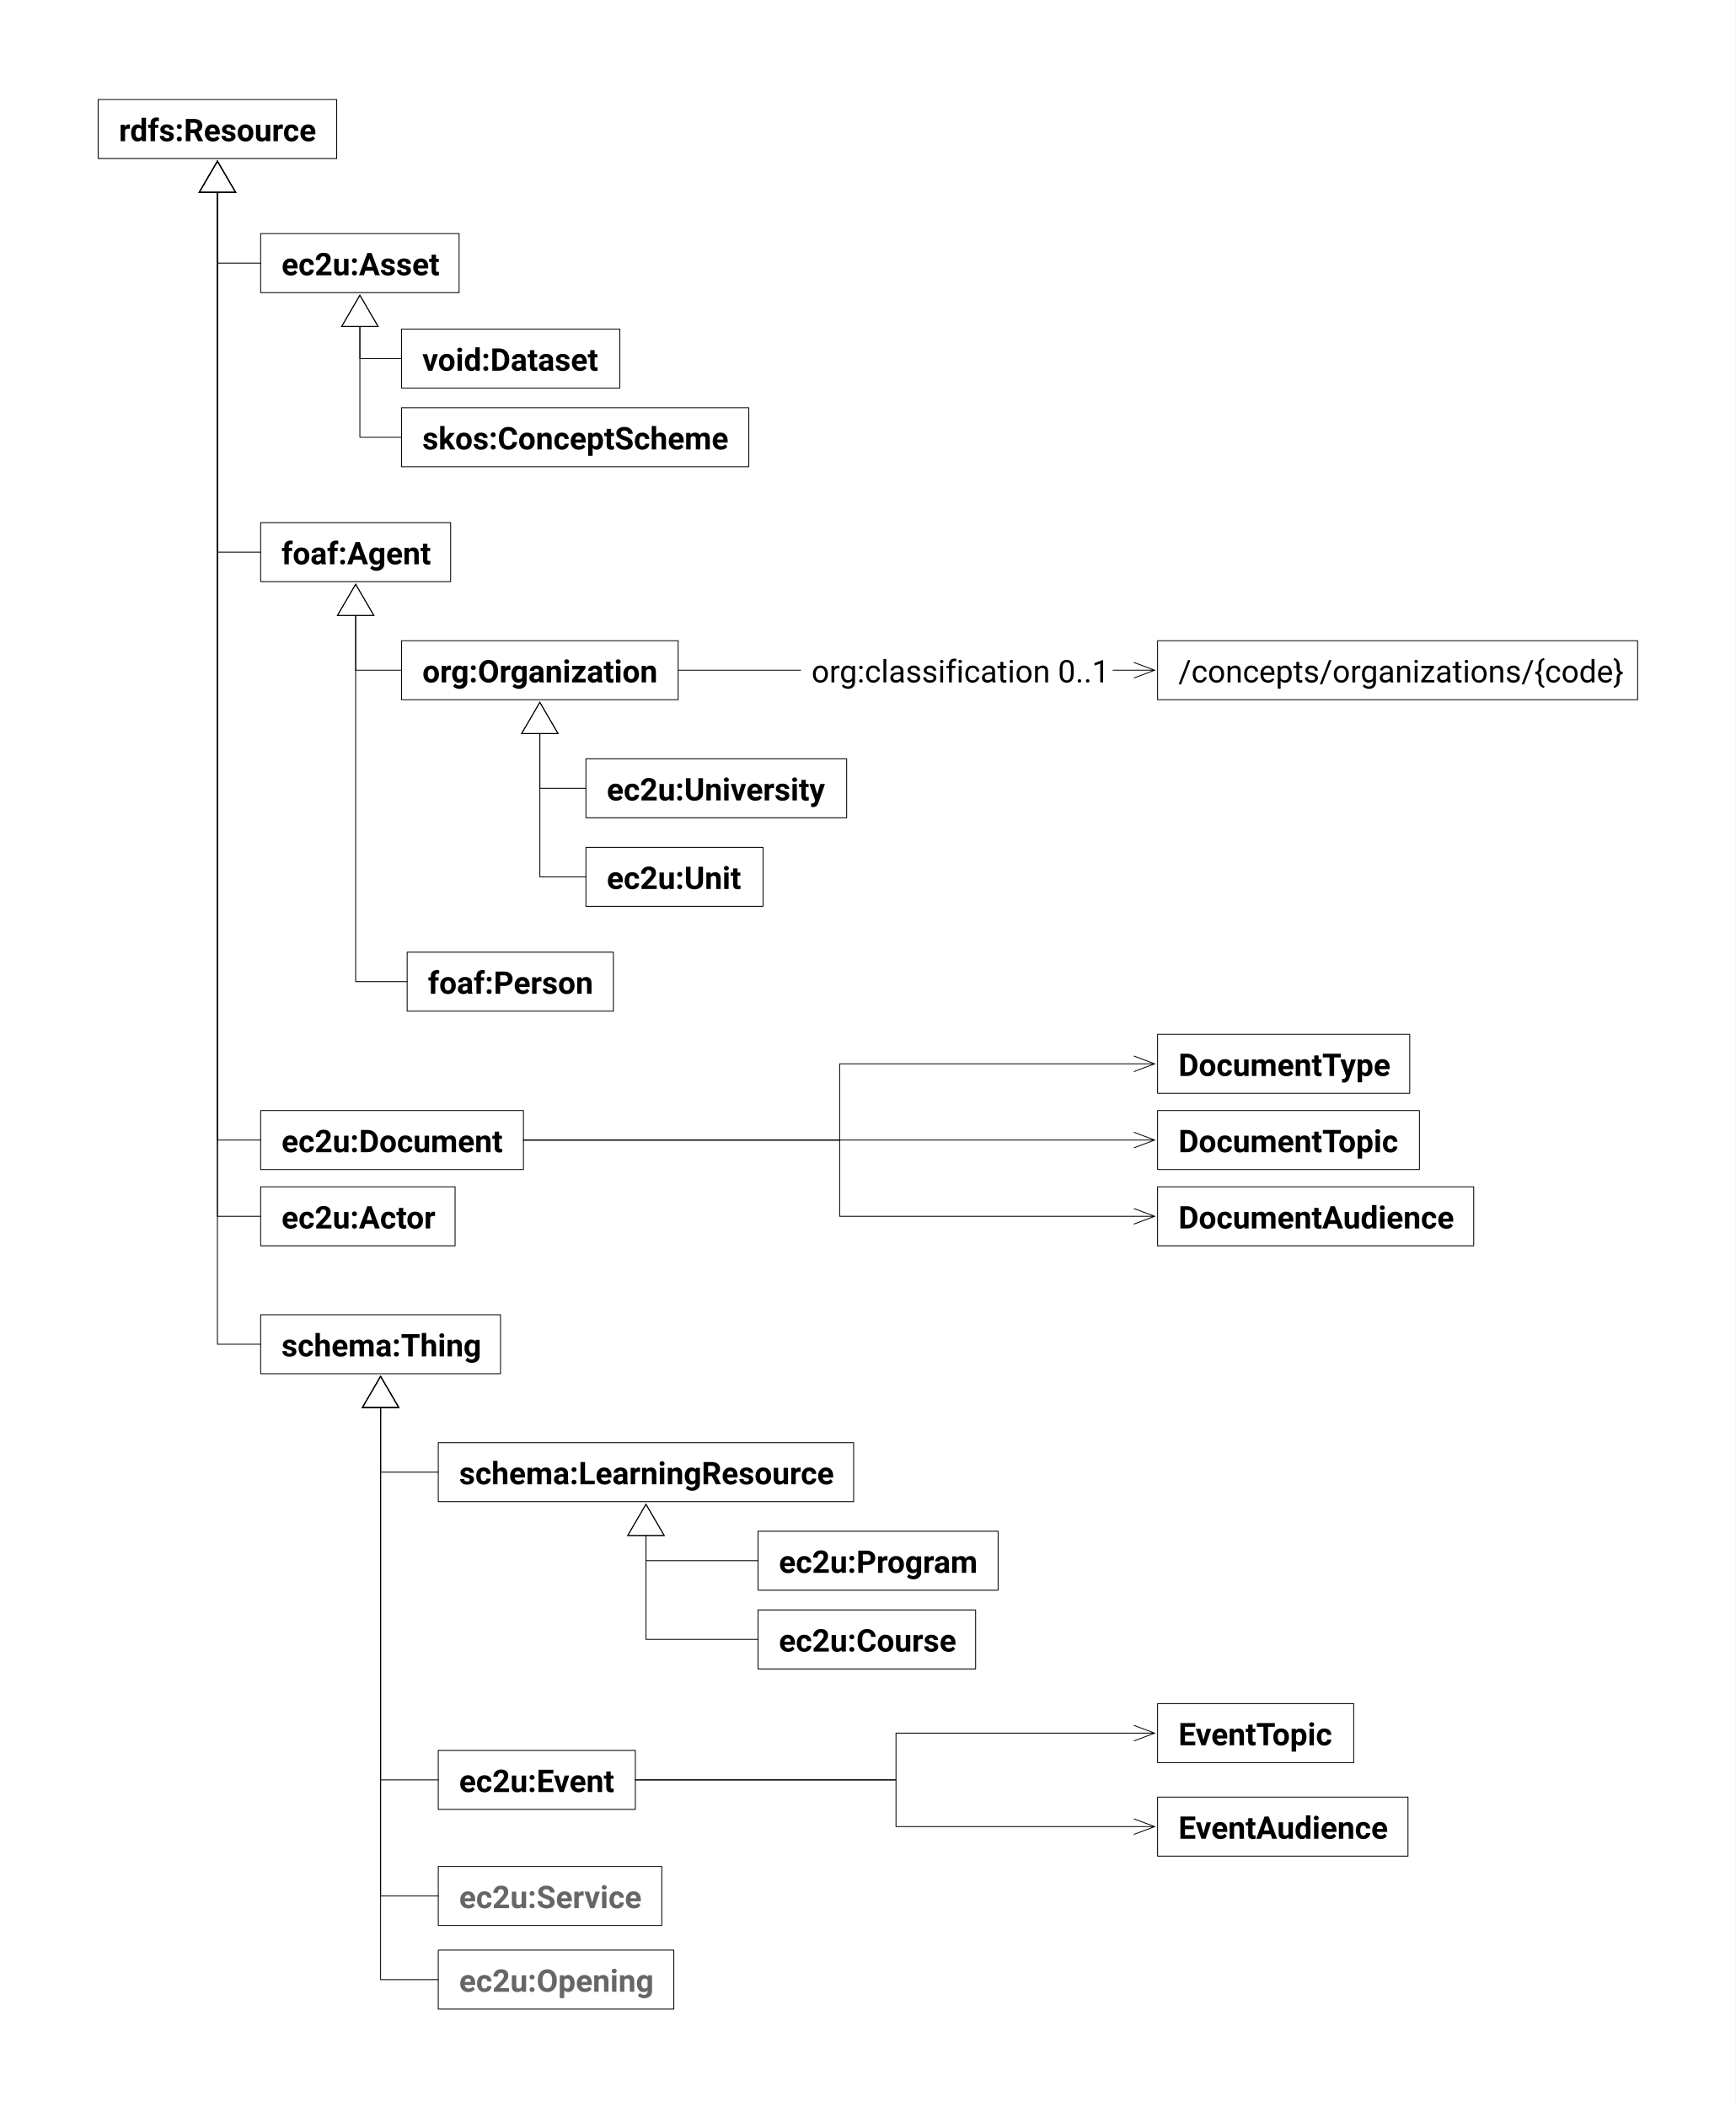
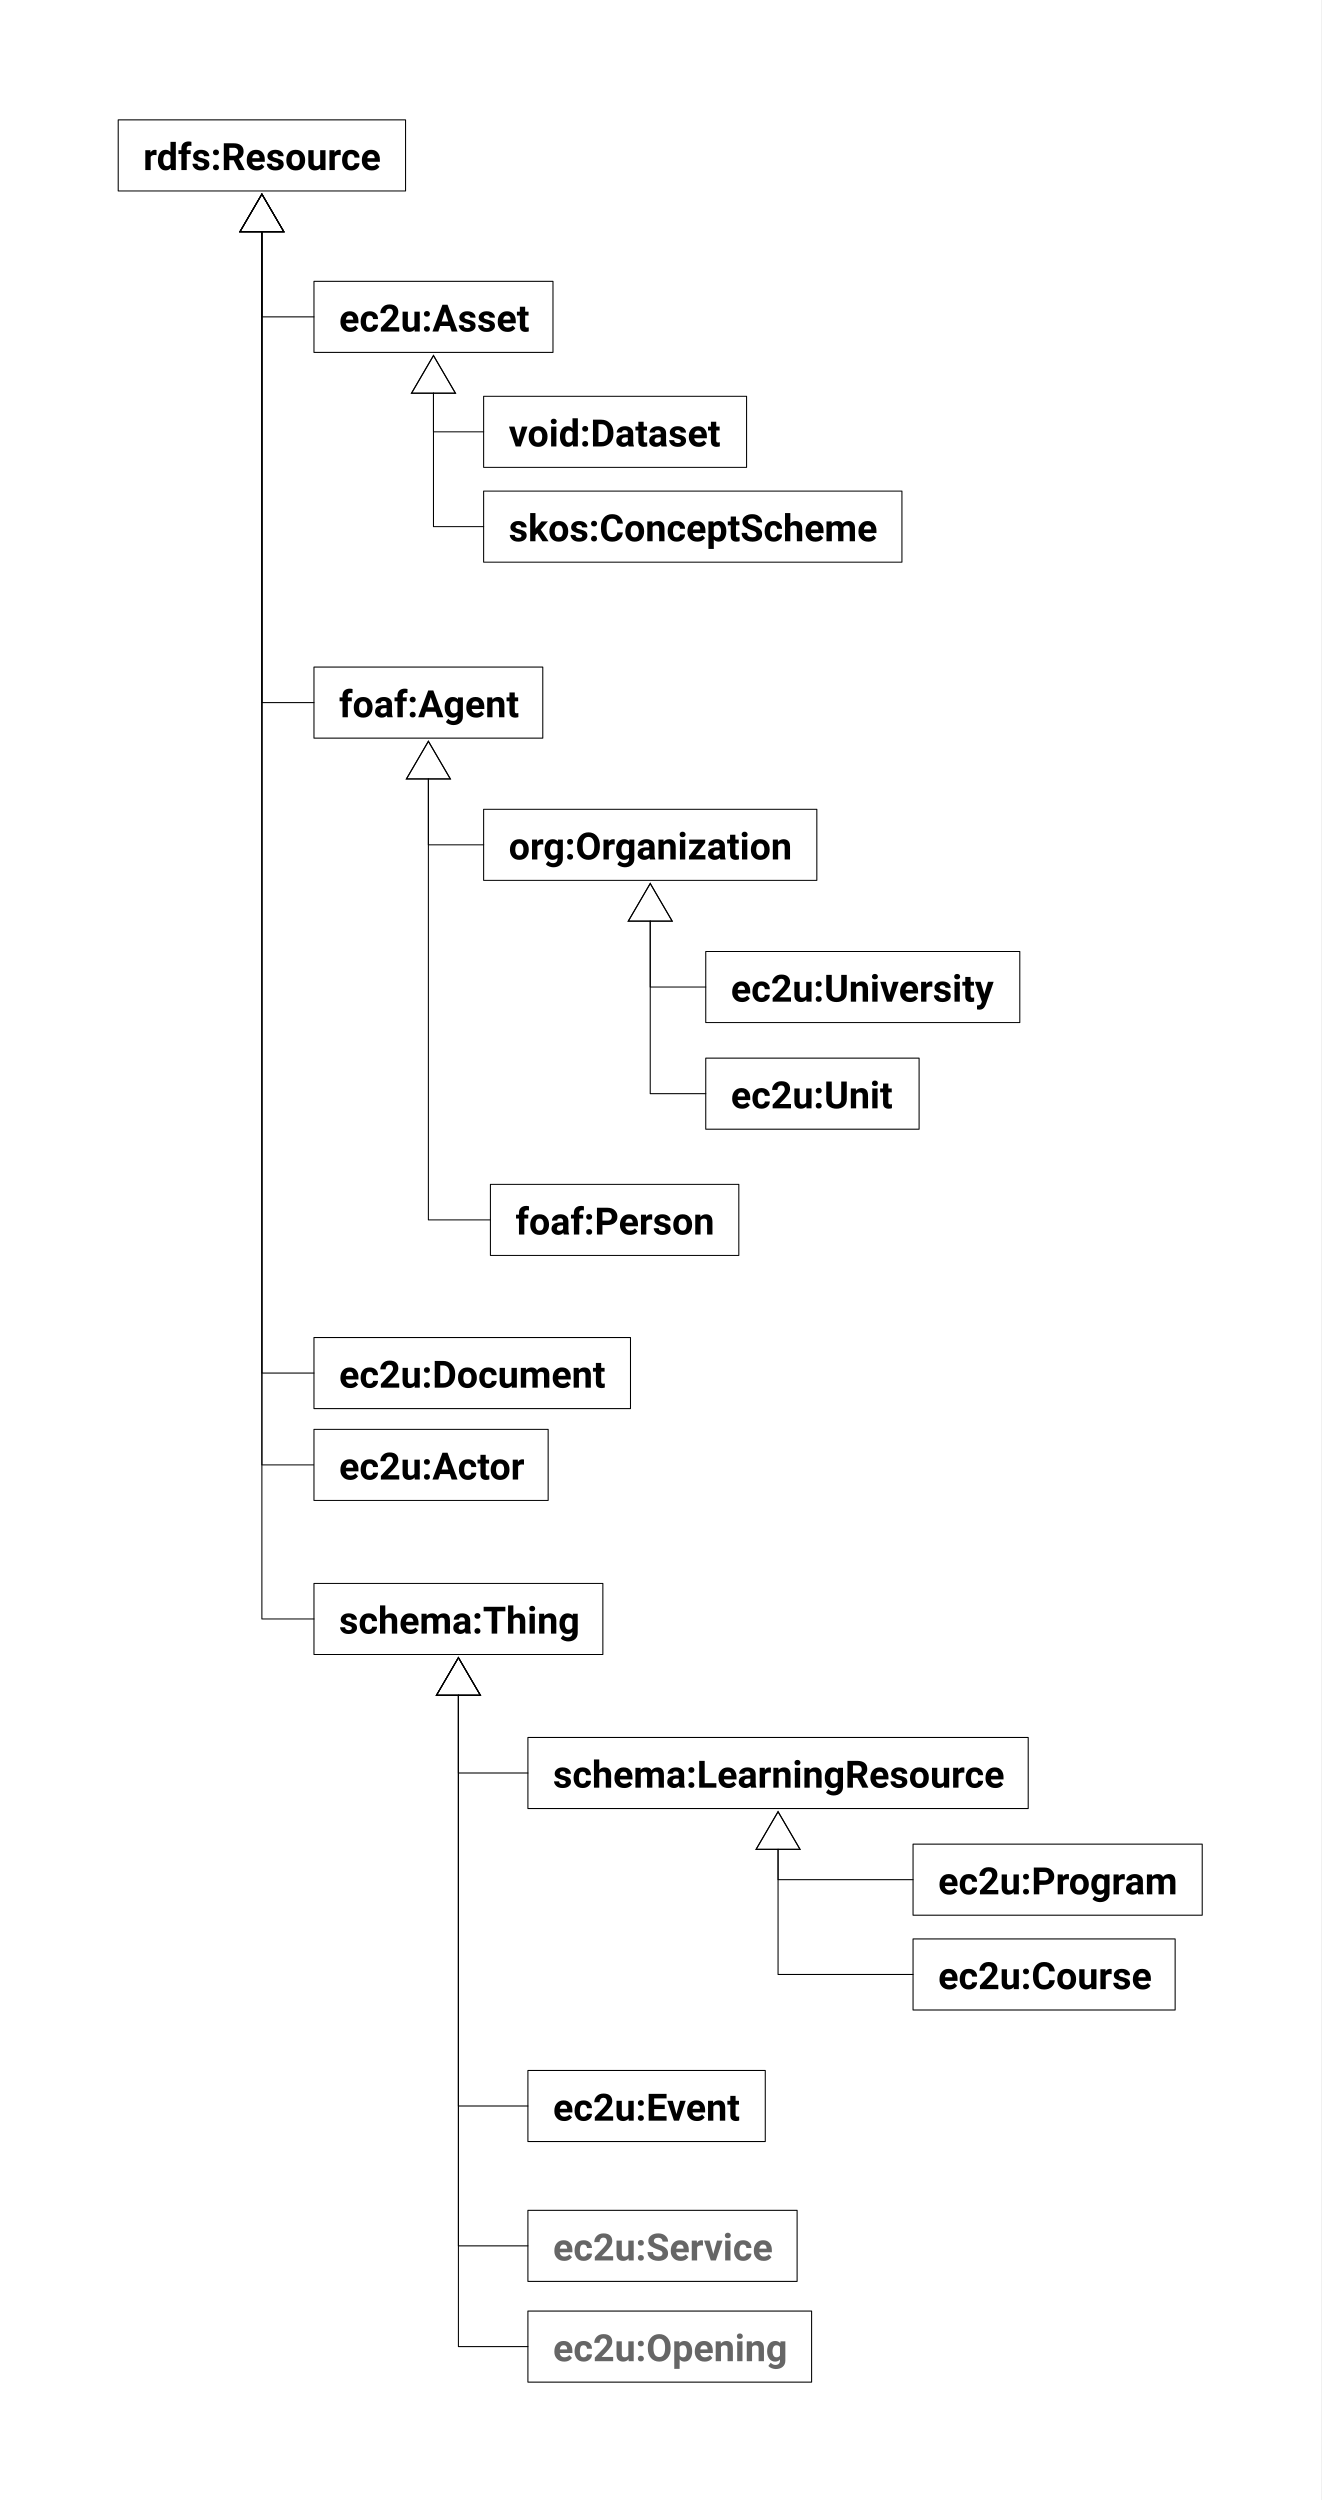
- <svg xmlns="http://www.w3.org/2000/svg" version="1.1" viewBox="27 -6 500 607" width="500" height="607">
+ <svg xmlns="http://www.w3.org/2000/svg" version="1.1" viewBox="27 -6 316 598" width="316" height="598">
  <defs>
-     <marker orient="auto" overflow="visible" markerUnits="strokeWidth" id="StickArrow_Marker" stroke-linejoin="miter" stroke-miterlimit="10" viewBox="-1 -10 26 20" markerWidth="26" markerHeight="20" color="black">
-       <g>
-         <path d="M 24 0 L 0 0 M 0 -9 L 24 0 L 0 9" fill="none" stroke="currentColor" stroke-width="1" />
-       </g>
-     </marker>
    <marker orient="auto" overflow="visible" markerUnits="strokeWidth" id="UMLInheritance_Marker" stroke-linejoin="miter" stroke-miterlimit="10" viewBox="-1 -22 38 44" markerWidth="38" markerHeight="44" color="black">
      <g>
        <path d="M 36 0 L 0 -21 L 0 21 Z" fill="none" stroke="currentColor" stroke-width="1" />
      </g>
    </marker>
  </defs>
-   <g id="overview" fill="none" fill-opacity="1" stroke="none" stroke-opacity="1" stroke-dasharray="none">
-     <rect fill="white" x="27" y="-6" width="500" height="607" />
+   <g id="overview" stroke-dasharray="none" fill="none" fill-opacity="1" stroke-opacity="1" stroke="none">
+     <rect fill="white" x="27" y="-6" width="316" height="598" />
    <g id="overview_Layer_1">
      <g id="Group_2">
        <g id="Graphic_4">
-           <rect x="142.684" y="178.583" width="79.702" height="17" fill="white" />
-           <rect x="142.684" y="178.583" width="79.702" height="17" stroke="black" stroke-linecap="round" stroke-linejoin="round" stroke-width=".25" />
-           <text transform="translate(148.6842 181.5827)" fill="black">
+           <rect x="142.684" y="187.583" width="79.702" height="17" fill="white" />
+           <rect x="142.684" y="187.583" width="79.702" height="17" stroke="black" stroke-linecap="round" stroke-linejoin="round" stroke-width=".25" />
+           <text transform="translate(148.6842 190.5827)" fill="black">
            <tspan font-family="Roboto" font-weight="bold" font-size="9" fill="black" x="0" y="9">
                            org:Organization
                        </tspan>
          </text>
        </g>
-       </g>
-       <g id="Group_6">
-         <g id="Graphic_8">
-           <rect x="360.52" y="178.583" width="138.312" height="17" fill="white" />
-           <rect x="360.52" y="178.583" width="138.312" height="17" stroke="black" stroke-linecap="round" stroke-linejoin="round" stroke-width=".25" />
-           <text transform="translate(366.5202 181.5827)" fill="black">
-             <tspan font-family="Roboto" font-size="9" fill="black" x="0" y="9">
-                             /concepts/organizations/{code}
-                         </tspan>
-           </text>
-         </g>
-       </g>
-       <g id="Line_13">
-         <line x1="222.386" y1="187.083" x2="353.67" y2="187.083" marker-end="url(#StickArrow_Marker)" stroke="black" stroke-linecap="round" stroke-linejoin="round" stroke-width=".25" />
-       </g>
-       <g id="Graphic_12">
-         <rect x="257.804" y="180.583" width="89.773" height="13" fill="white" />
-         <text transform="translate(260.8044 181.5827)" fill="black">
-           <tspan font-family="Roboto" font-size="9" fill="black" x="0" y="9">org:classification 0..1</tspan>
-         </text>
      </g>
      <g id="Group_31">
        <g id="Graphic_32">
-           <rect x="144.308" y="268.299" width="59.417" height="17" fill="white" />
-           <rect x="144.308" y="268.299" width="59.417" height="17" stroke="black" stroke-linecap="round" stroke-linejoin="round" stroke-width=".25" />
-           <text transform="translate(150.3085 271.2992)" fill="black">
+           <rect x="144.308" y="277.299" width="59.417" height="17" fill="white" />
+           <rect x="144.308" y="277.299" width="59.417" height="17" stroke="black" stroke-linecap="round" stroke-linejoin="round" stroke-width=".25" />
+           <text transform="translate(150.3085 280.2992)" fill="black">
            <tspan font-family="Roboto" font-weight="bold" font-size="9" fill="black" x="0" y="9">
                            foaf:Person
                        </tspan>
          </text>
        </g>
      </g>
      <g id="Group_33">
        <g id="Graphic_34">
          <rect x="102.101" y="313.937" width="75.712" height="17" fill="white" />
          <rect x="102.101" y="313.937" width="75.712" height="17" stroke="black" stroke-linecap="round" stroke-linejoin="round" stroke-width=".25" />
          <text transform="translate(108.1014 316.937)" fill="black">
            <tspan font-family="Roboto" font-weight="bold" font-size="9" fill="black" x="0" y="9">
                            ec2u:Document
                        </tspan>
          </text>
        </g>
      </g>
      <g id="Group_36">
        <g id="Graphic_37">
          <rect x="142.684" y="88.795" width="62.897" height="17" fill="white" />
          <rect x="142.684" y="88.795" width="62.897" height="17" stroke="black" stroke-linecap="round" stroke-linejoin="round" stroke-width=".25" />
          <text transform="translate(148.6842 91.79528)" fill="black">
            <tspan font-family="Roboto" font-weight="bold" font-size="9" fill="black" x="0" y="9">
                            void:Dataset
                        </tspan>
          </text>
        </g>
      </g>
      <g id="Group_40">
        <g id="Graphic_41">
-           <rect x="195.816" y="212.598" width="75.119" height="17" fill="white" />
-           <rect x="195.816" y="212.598" width="75.119" height="17" stroke="black" stroke-linecap="round" stroke-linejoin="round" stroke-width=".25" />
-           <text transform="translate(201.8157 215.5984)" fill="black">
+           <rect x="195.816" y="221.598" width="75.119" height="17" fill="white" />
+           <rect x="195.816" y="221.598" width="75.119" height="17" stroke="black" stroke-linecap="round" stroke-linejoin="round" stroke-width=".25" />
+           <text transform="translate(201.8157 224.5984)" fill="black">
            <tspan font-family="Roboto" font-weight="bold" font-size="9" fill="black" x="0" y="9">
                            ec2u:University
                        </tspan>
          </text>
        </g>
      </g>
      <g id="Group_46">
        <g id="Graphic_47">
-           <rect x="153.276" y="498.26" width="56.776" height="17" fill="white" />
-           <rect x="153.276" y="498.26" width="56.776" height="17" stroke="black" stroke-linecap="round" stroke-linejoin="round" stroke-width=".25" />
-           <text transform="translate(159.2764 501.2598)" fill="black">
+           <rect x="153.276" y="489.26" width="56.776" height="17" fill="white" />
+           <rect x="153.276" y="489.26" width="56.776" height="17" stroke="black" stroke-linecap="round" stroke-linejoin="round" stroke-width=".25" />
+           <text transform="translate(159.2764 492.2598)" fill="black">
            <tspan font-family="Roboto" font-weight="bold" font-size="9" fill="black" x="0" y="9">
                            ec2u:Event
-                         </tspan>
-           </text>
-         </g>
-       </g>
-       <g id="Group_48">
-         <g id="Graphic_49">
-           <rect x="360.52" y="484.795" width="56.503" height="17" fill="white" />
-           <rect x="360.52" y="484.795" width="56.503" height="17" stroke="black" stroke-linecap="round" stroke-linejoin="round" stroke-width=".25" />
-           <text transform="translate(366.5202 487.7953)" fill="black">
-             <tspan font-family="Roboto" font-weight="bold" font-size="9" fill="black" x="0" y="9">
-                             EventTopic
-                         </tspan>
-           </text>
-         </g>
-       </g>
-       <g id="Group_50">
-         <g id="Graphic_51">
-           <rect x="360.52" y="511.724" width="72.144" height="17" fill="white" />
-           <rect x="360.52" y="511.724" width="72.144" height="17" stroke="black" stroke-linecap="round" stroke-linejoin="round" stroke-width=".25" />
-           <text transform="translate(366.5202 514.7244)" fill="black">
-             <tspan font-family="Roboto" font-weight="bold" font-size="9" fill="black" x="0" y="9">
-                             EventAudience
                        </tspan>
          </text>
        </g>
      </g>
      <g id="Group_52">
        <g id="Graphic_53">
          <rect x="245.402" y="435.118" width="69.168" height="17" fill="white" />
          <rect x="245.402" y="435.118" width="69.168" height="17" stroke="black" stroke-linecap="round" stroke-linejoin="round" stroke-width=".25" />
          <text transform="translate(251.4024 438.1181)" fill="black">
            <tspan font-family="Roboto" font-weight="bold" font-size="9" fill="black" x="0" y="9">
                            ec2u:Program
                        </tspan>
          </text>
        </g>
      </g>
      <g id="Group_54">
        <g id="Graphic_55">
          <rect x="245.402" y="457.795" width="62.691" height="17" fill="white" />
          <rect x="245.402" y="457.795" width="62.691" height="17" stroke="black" stroke-linecap="round" stroke-linejoin="round" stroke-width=".25" />
          <text transform="translate(251.4024 460.7953)" fill="black">
            <tspan font-family="Roboto" font-weight="bold" font-size="9" fill="black" x="0" y="9">
                            ec2u:Course
                        </tspan>
          </text>
        </g>
      </g>
      <g id="Group_56">
        <g id="Graphic_57">
-           <rect x="153.276" y="531.709" width="64.392" height="17" fill="white" />
-           <rect x="153.276" y="531.709" width="64.392" height="17" stroke="black" stroke-linecap="round" stroke-linejoin="round" stroke-width=".25" />
-           <text transform="translate(159.2764 534.7087)" fill="#666">
+           <rect x="153.276" y="522.709" width="64.392" height="17" fill="white" />
+           <rect x="153.276" y="522.709" width="64.392" height="17" stroke="black" stroke-linecap="round" stroke-linejoin="round" stroke-width=".25" />
+           <text transform="translate(159.2764 525.7087)" fill="#666">
            <tspan font-family="Roboto" font-weight="bold" font-size="9" fill="#666" x="0" y="9">
                            ec2u:Service
                        </tspan>
          </text>
        </g>
      </g>
      <g id="Group_58">
        <g id="Graphic_59">
-           <rect x="153.276" y="555.803" width="67.859" height="17" fill="white" />
-           <rect x="153.276" y="555.803" width="67.859" height="17" stroke="black" stroke-linecap="round" stroke-linejoin="round" stroke-width=".25" />
-           <text transform="translate(159.2764 558.8031)" fill="#666">
+           <rect x="153.276" y="546.803" width="67.859" height="17" fill="white" />
+           <rect x="153.276" y="546.803" width="67.859" height="17" stroke="black" stroke-linecap="round" stroke-linejoin="round" stroke-width=".25" />
+           <text transform="translate(159.2764 549.8031)" fill="#666">
            <tspan font-family="Roboto" font-weight="bold" font-size="9" fill="#666" x="0" y="9">
                            ec2u:Opening
                        </tspan>
          </text>
        </g>
      </g>
      <g id="Group_64">
        <g id="Graphic_65">
          <rect x="142.684" y="111.472" width="100.058" height="17" fill="white" />
          <rect x="142.684" y="111.472" width="100.058" height="17" stroke="black" stroke-linecap="round" stroke-linejoin="round" stroke-width=".25" />
          <text transform="translate(148.6842 114.4724)" fill="black">
            <tspan font-family="Roboto" font-weight="bold" font-size="9" fill="black" x="0" y="9">
                            skos:ConceptScheme
                        </tspan>
          </text>
        </g>
      </g>
      <g id="Group_66">
        <g id="Graphic_67">
          <rect x="55.276" y="22.677" width="68.733" height="17" fill="white" />
          <rect x="55.276" y="22.677" width="68.733" height="17" stroke="black" stroke-linecap="round" stroke-linejoin="round" stroke-width=".25" />
          <text transform="translate(61.27559 25.67717)" fill="black">
            <tspan font-family="Roboto" font-weight="bold" font-size="9" fill="black" x="0" y="9">
                            rdfs:Resource
                        </tspan>
          </text>
        </g>
      </g>
      <g id="Group_68">
        <g id="Graphic_69">
-           <rect x="195.816" y="238.11" width="51.032" height="17" fill="white" />
-           <rect x="195.816" y="238.11" width="51.032" height="17" stroke="black" stroke-linecap="round" stroke-linejoin="round" stroke-width=".25" />
-           <text transform="translate(201.8157 241.1102)" fill="black">
+           <rect x="195.816" y="247.11" width="51.032" height="17" fill="white" />
+           <rect x="195.816" y="247.11" width="51.032" height="17" stroke="black" stroke-linecap="round" stroke-linejoin="round" stroke-width=".25" />
+           <text transform="translate(201.8157 250.1102)" fill="black">
            <tspan font-family="Roboto" font-weight="bold" font-size="9" fill="black" x="0" y="9">
                            ec2u:Unit
-                         </tspan>
-           </text>
-         </g>
-       </g>
-       <g id="Group_70">
-         <g id="Graphic_71">
-           <rect x="360.52" y="291.969" width="72.64" height="17" fill="white" />
-           <rect x="360.52" y="291.969" width="72.64" height="17" stroke="black" stroke-linecap="round" stroke-linejoin="round" stroke-width=".25" />
-           <text transform="translate(366.5202 294.9685)" fill="black">
-             <tspan font-family="Roboto" font-weight="bold" font-size="9" fill="black" x="0" y="9">
-                             DocumentType
-                         </tspan>
-           </text>
-         </g>
-       </g>
-       <g id="Group_72">
-         <g id="Graphic_73">
-           <rect x="360.52" y="313.937" width="75.439" height="17" fill="white" />
-           <rect x="360.52" y="313.937" width="75.439" height="17" stroke="black" stroke-linecap="round" stroke-linejoin="round" stroke-width=".25" />
-           <text transform="translate(366.5202 316.937)" fill="black">
-             <tspan font-family="Roboto" font-weight="bold" font-size="9" fill="black" x="0" y="9">
-                             DocumentTopic
-                         </tspan>
-           </text>
-         </g>
-       </g>
-       <g id="Group_74">
-         <g id="Graphic_75">
-           <rect x="360.52" y="335.906" width="91.08" height="17" fill="white" />
-           <rect x="360.52" y="335.906" width="91.08" height="17" stroke="black" stroke-linecap="round" stroke-linejoin="round" stroke-width=".25" />
-           <text transform="translate(366.5202 338.9055)" fill="black">
-             <tspan font-family="Roboto" font-weight="bold" font-size="9" fill="black" x="0" y="9">
-                             DocumentAudience
                        </tspan>
          </text>
        </g>
      </g>
      <g id="Group_76">
        <g id="Graphic_77">
-           <rect x="102.101" y="144.567" width="54.732" height="17" fill="white" />
-           <rect x="102.101" y="144.567" width="54.732" height="17" stroke="black" stroke-linecap="round" stroke-linejoin="round" stroke-width=".25" />
-           <text transform="translate(108.1014 147.5669)" fill="black">
+           <rect x="102.101" y="153.567" width="54.732" height="17" fill="white" />
+           <rect x="102.101" y="153.567" width="54.732" height="17" stroke="black" stroke-linecap="round" stroke-linejoin="round" stroke-width=".25" />
+           <text transform="translate(108.1014 156.5669)" fill="black">
            <tspan font-family="Roboto" font-weight="bold" font-size="9" fill="black" x="0" y="9">
                            foaf:Agent
                        </tspan>
          </text>
        </g>
      </g>
      <g id="Group_78">
        <g id="Graphic_79">
          <rect x="102.101" y="372.756" width="69.103" height="17" fill="white" />
          <rect x="102.101" y="372.756" width="69.103" height="17" stroke="black" stroke-linecap="round" stroke-linejoin="round" stroke-width=".25" />
          <text transform="translate(108.1014 375.7559)" fill="black">
            <tspan font-family="Roboto" font-weight="bold" font-size="9" fill="black" x="0" y="9">
                            schema:Thing
                        </tspan>
          </text>
        </g>
      </g>
      <g id="Line_81">
        <path d="M 142.684 97.295 L 130.687 97.295 L 130.687 88.049" marker-end="url(#UMLInheritance_Marker)" stroke="black" stroke-linecap="round" stroke-linejoin="round" stroke-width=".25" />
      </g>
      <g id="Line_82">
-         <path d="M 102.101 153.067 L 89.642 153.067 L 89.642 49.427" marker-end="url(#UMLInheritance_Marker)" stroke="black" stroke-linecap="round" stroke-linejoin="round" stroke-width=".25" />
+         <path d="M 102.101 162.067 L 89.642 162.067 L 89.642 49.427" marker-end="url(#UMLInheritance_Marker)" stroke="black" stroke-linecap="round" stroke-linejoin="round" stroke-width=".25" />
      </g>
      <g id="Line_84">
        <path d="M 102.101 322.437 L 89.642 322.437 L 89.642 49.427" marker-end="url(#UMLInheritance_Marker)" stroke="black" stroke-linecap="round" stroke-linejoin="round" stroke-width=".25" />
      </g>
      <g id="Line_85">
        <path d="M 102.101 344.406 L 89.642 344.406 L 89.642 49.427" marker-end="url(#UMLInheritance_Marker)" stroke="black" stroke-linecap="round" stroke-linejoin="round" stroke-width=".25" />
      </g>
      <g id="Line_86">
        <path d="M 245.402 443.618 L 213.112 443.618 L 213.112 436.356" marker-end="url(#UMLInheritance_Marker)" stroke="black" stroke-linecap="round" stroke-linejoin="round" stroke-width=".25" />
      </g>
      <g id="Line_87">
        <path d="M 245.402 466.295 L 213.112 466.295 L 213.112 436.356" marker-end="url(#UMLInheritance_Marker)" stroke="black" stroke-linecap="round" stroke-linejoin="round" stroke-width=".25" />
      </g>
      <g id="Line_88">
-         <path d="M 153.276 506.76 L 136.653 506.76 L 136.653 399.506" marker-end="url(#UMLInheritance_Marker)" stroke="black" stroke-linecap="round" stroke-linejoin="round" stroke-width=".25" />
+         <path d="M 153.276 497.76 L 136.653 497.76 L 136.653 399.506" marker-end="url(#UMLInheritance_Marker)" stroke="black" stroke-linecap="round" stroke-linejoin="round" stroke-width=".25" />
      </g>
      <g id="Line_89">
-         <path d="M 153.276 540.209 L 136.653 540.209 L 136.653 399.506" marker-end="url(#UMLInheritance_Marker)" stroke="black" stroke-linecap="round" stroke-linejoin="round" stroke-width=".25" />
+         <path d="M 153.276 531.209 L 136.653 531.209 L 136.653 399.506" marker-end="url(#UMLInheritance_Marker)" stroke="black" stroke-linecap="round" stroke-linejoin="round" stroke-width=".25" />
      </g>
      <g id="Line_90">
-         <path d="M 153.276 564.303 L 136.653 564.303 L 136.653 399.506" marker-end="url(#UMLInheritance_Marker)" stroke="black" stroke-linecap="round" stroke-linejoin="round" stroke-width=".25" />
+         <path d="M 153.276 555.303 L 136.653 555.303 L 136.653 399.506" marker-end="url(#UMLInheritance_Marker)" stroke="black" stroke-linecap="round" stroke-linejoin="round" stroke-width=".25" />
      </g>
      <g id="Line_91">
-         <path d="M 144.308 276.799 L 129.468 276.799 L 129.468 171.317" marker-end="url(#UMLInheritance_Marker)" stroke="black" stroke-linecap="round" stroke-linejoin="round" stroke-width=".25" />
+         <path d="M 144.308 285.799 L 129.468 285.799 L 129.468 180.317" marker-end="url(#UMLInheritance_Marker)" stroke="black" stroke-linecap="round" stroke-linejoin="round" stroke-width=".25" />
      </g>
      <g id="Line_92">
-         <path d="M 142.684 187.083 L 129.468 187.083 L 129.468 171.317" marker-end="url(#UMLInheritance_Marker)" stroke="black" stroke-linecap="round" stroke-linejoin="round" stroke-width=".25" />
+         <path d="M 142.684 196.083 L 129.468 196.083 L 129.468 180.317" marker-end="url(#UMLInheritance_Marker)" stroke="black" stroke-linecap="round" stroke-linejoin="round" stroke-width=".25" />
      </g>
      <g id="Line_93">
-         <path d="M 195.816 221.098 L 182.535 221.098 L 182.535 205.333" marker-end="url(#UMLInheritance_Marker)" stroke="black" stroke-linecap="round" stroke-linejoin="round" stroke-width=".25" />
+         <path d="M 195.816 230.098 L 182.535 230.098 L 182.535 214.333" marker-end="url(#UMLInheritance_Marker)" stroke="black" stroke-linecap="round" stroke-linejoin="round" stroke-width=".25" />
      </g>
      <g id="Line_94">
-         <path d="M 195.816 246.61 L 182.535 246.61 L 182.535 205.333" marker-end="url(#UMLInheritance_Marker)" stroke="black" stroke-linecap="round" stroke-linejoin="round" stroke-width=".25" />
-       </g>
-       <g id="Line_96">
-         <path d="M 177.813 322.437 L 268.913 322.437 L 268.913 300.469 L 353.67 300.469" marker-end="url(#StickArrow_Marker)" stroke="black" stroke-linecap="round" stroke-linejoin="round" stroke-width=".25" />
-       </g>
-       <g id="Line_98">
-         <line x1="177.813" y1="322.437" x2="353.67" y2="322.437" marker-end="url(#StickArrow_Marker)" stroke="black" stroke-linecap="round" stroke-linejoin="round" stroke-width=".25" />
-       </g>
-       <g id="Line_99">
-         <path d="M 177.813 322.437 L 268.913 322.437 L 268.913 344.406 L 353.67 344.406" marker-end="url(#StickArrow_Marker)" stroke="black" stroke-linecap="round" stroke-linejoin="round" stroke-width=".25" />
-       </g>
-       <g id="Line_100">
-         <path d="M 210.052 506.76 L 285.152 506.76 L 285.152 493.295 L 353.67 493.295" marker-end="url(#StickArrow_Marker)" stroke="black" stroke-linecap="round" stroke-linejoin="round" stroke-width=".25" />
-       </g>
-       <g id="Line_101">
-         <path d="M 210.052 506.76 L 285.152 506.76 L 285.152 520.224 L 353.67 520.224" marker-end="url(#StickArrow_Marker)" stroke="black" stroke-linecap="round" stroke-linejoin="round" stroke-width=".25" />
+         <path d="M 195.816 255.61 L 182.535 255.61 L 182.535 214.333" marker-end="url(#UMLInheritance_Marker)" stroke="black" stroke-linecap="round" stroke-linejoin="round" stroke-width=".25" />
      </g>
      <g id="Group_102">
        <g id="Graphic_103">
          <rect x="102.101" y="335.906" width="56.016" height="17" fill="white" />
          <rect x="102.101" y="335.906" width="56.016" height="17" stroke="black" stroke-linecap="round" stroke-linejoin="round" stroke-width=".25" />
          <text transform="translate(108.1014 338.9055)" fill="black">
            <tspan font-family="Roboto" font-weight="bold" font-size="9" fill="black" x="0" y="9">
                            ec2u:Actor
                        </tspan>
          </text>
        </g>
      </g>
      <g id="Line_104">
        <path d="M 102.101 381.256 L 89.642 381.256 L 89.642 49.427" marker-end="url(#UMLInheritance_Marker)" stroke="black" stroke-linecap="round" stroke-linejoin="round" stroke-width=".25" />
      </g>
      <g id="Group_105">
        <g id="Graphic_106">
          <rect x="153.276" y="409.606" width="119.67" height="17" fill="white" />
          <rect x="153.276" y="409.606" width="119.67" height="17" stroke="black" stroke-linecap="round" stroke-linejoin="round" stroke-width=".25" />
          <text transform="translate(159.2764 412.6063)" fill="black">
            <tspan font-family="Roboto" font-weight="bold" font-size="9" fill="black" x="0" y="9">
                            schema:LearningResource
                        </tspan>
          </text>
        </g>
      </g>
      <g id="Line_107">
        <path d="M 153.276 418.106 L 136.653 418.106 L 136.653 399.506" marker-end="url(#UMLInheritance_Marker)" stroke="black" stroke-linecap="round" stroke-linejoin="round" stroke-width=".25" />
      </g>
      <g id="Line_108">
        <path d="M 142.684 119.972 L 130.687 119.972 L 130.687 88.049" marker-end="url(#UMLInheritance_Marker)" stroke="black" stroke-linecap="round" stroke-linejoin="round" stroke-width=".25" />
      </g>
      <g id="Group_109">
        <g id="Graphic_110">
          <rect x="102.101" y="61.299" width="57.171" height="17" fill="white" />
          <rect x="102.101" y="61.299" width="57.171" height="17" stroke="black" stroke-linecap="round" stroke-linejoin="round" stroke-width=".25" />
          <text transform="translate(108.1014 64.29921)" fill="black">
            <tspan font-family="Roboto" font-weight="bold" font-size="9" fill="black" x="0" y="9">
                            ec2u:Asset
                        </tspan>
          </text>
        </g>
      </g>
      <g id="Line_111">
        <path d="M 102.101 69.799 L 89.642 69.799 L 89.642 49.427" marker-end="url(#UMLInheritance_Marker)" stroke="black" stroke-linecap="round" stroke-linejoin="round" stroke-width=".25" />
      </g>
    </g>
  </g>
</svg>
